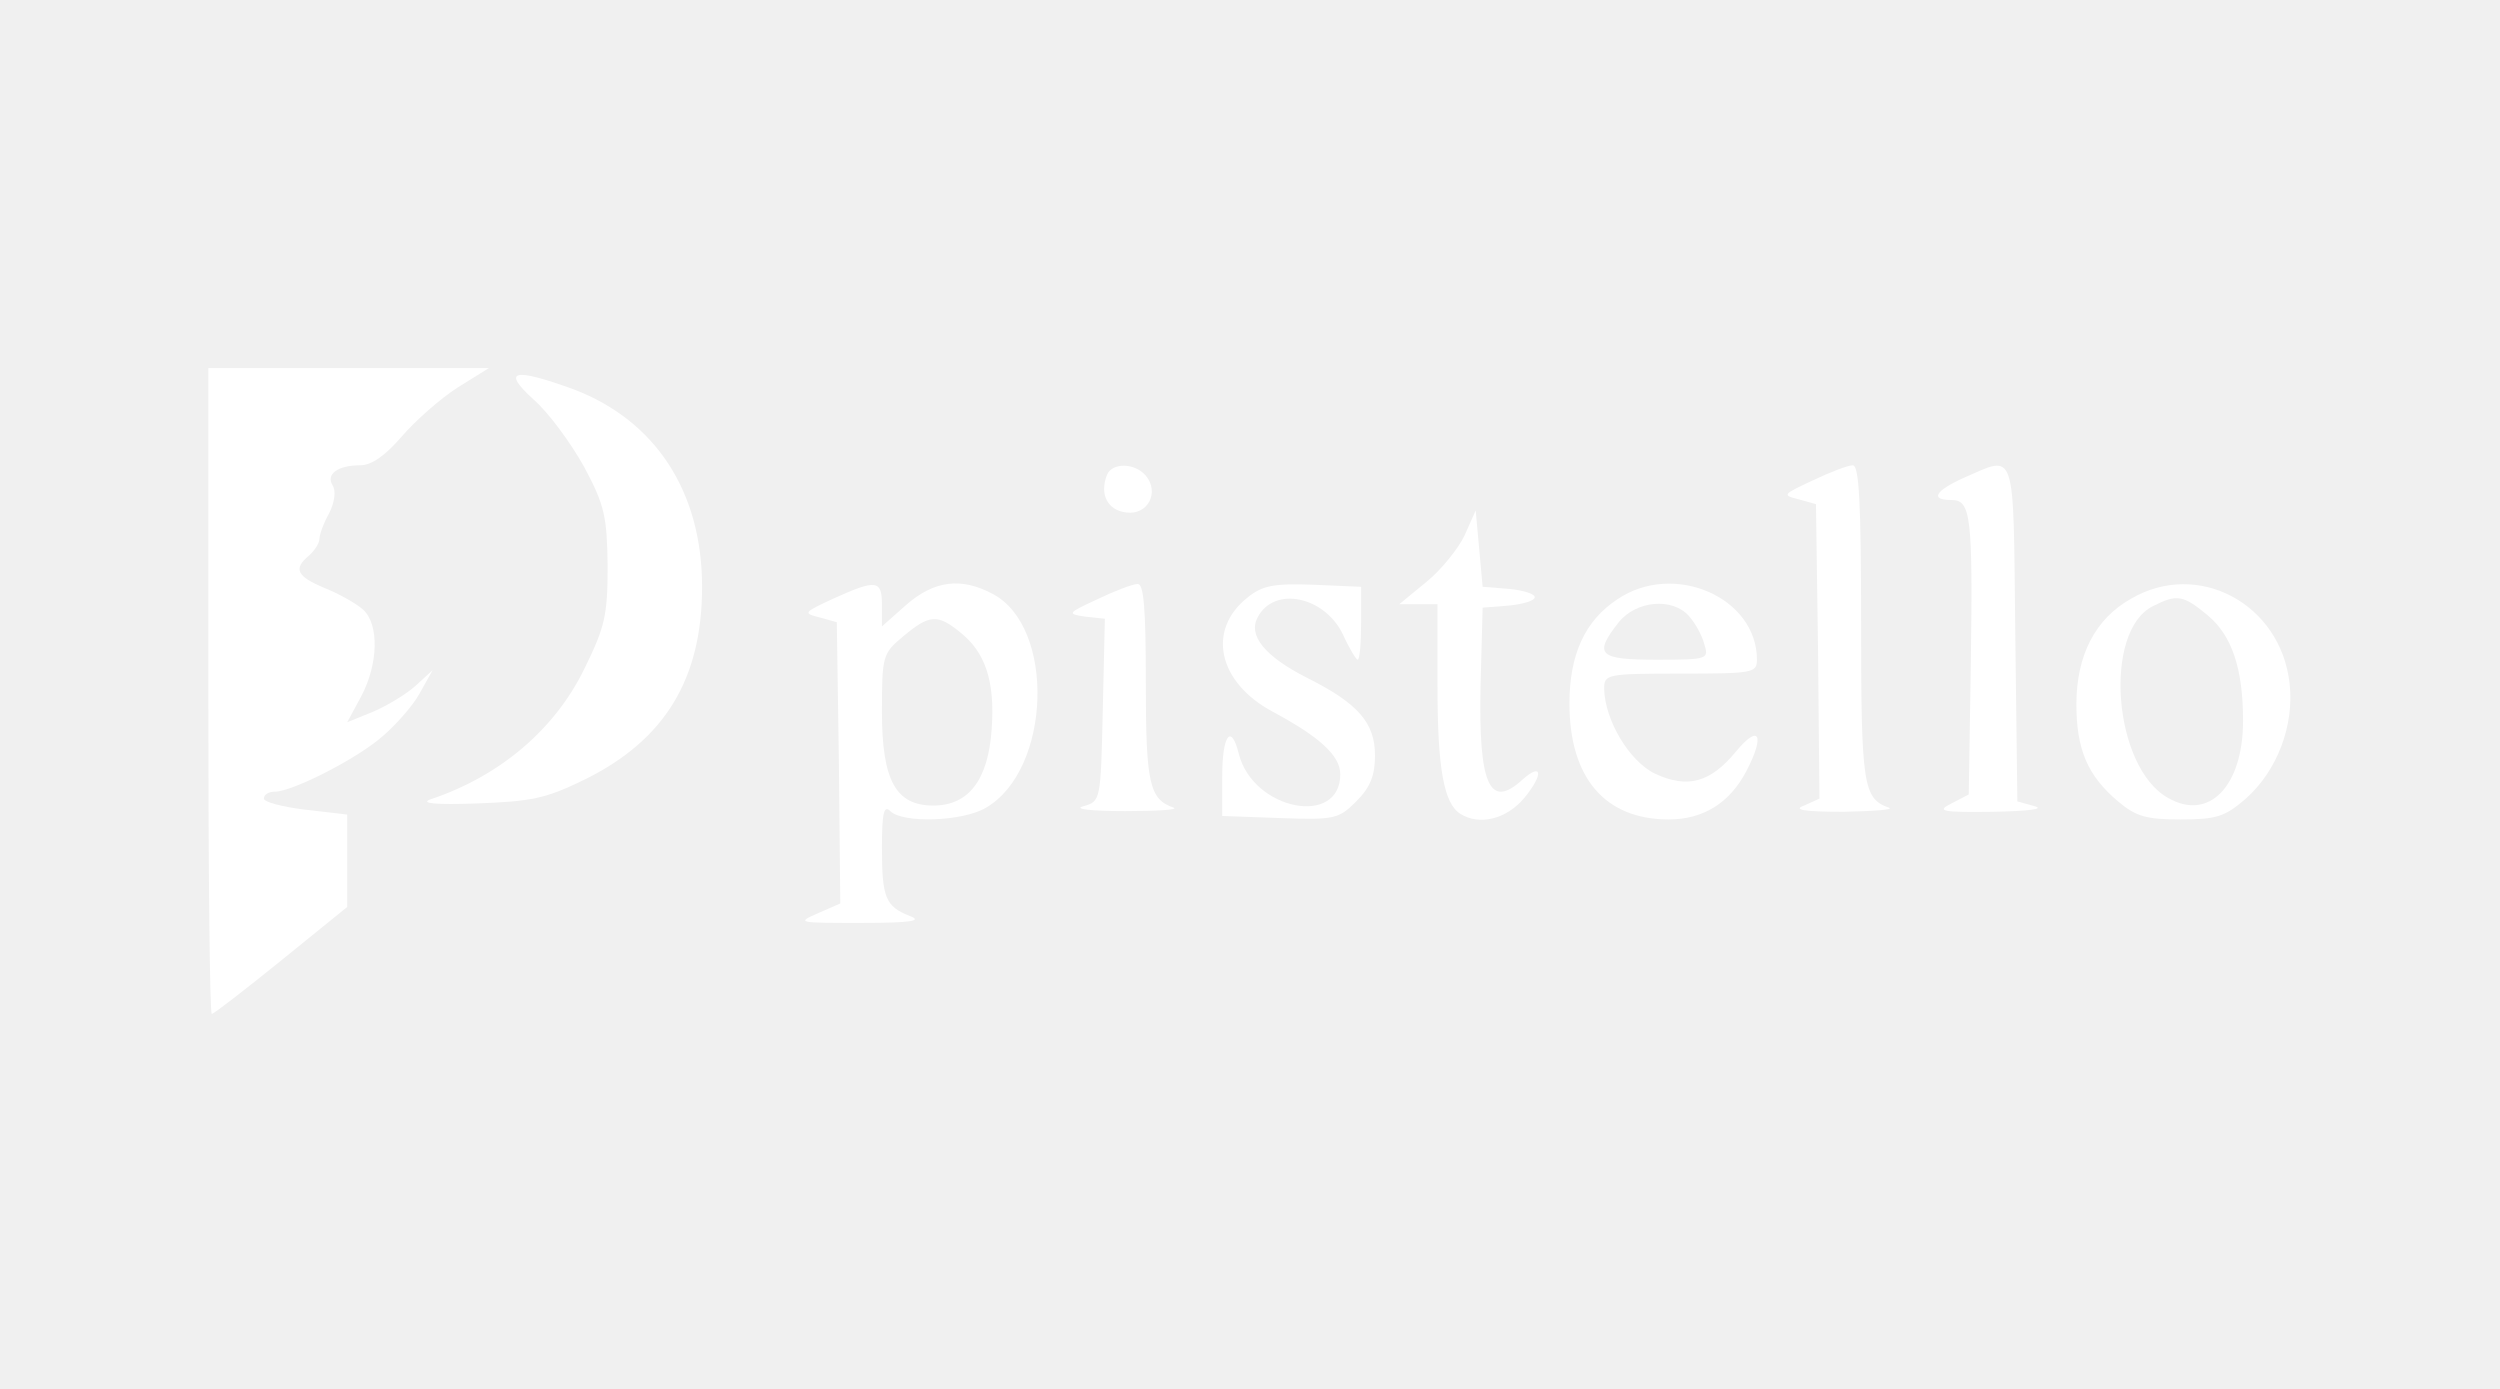
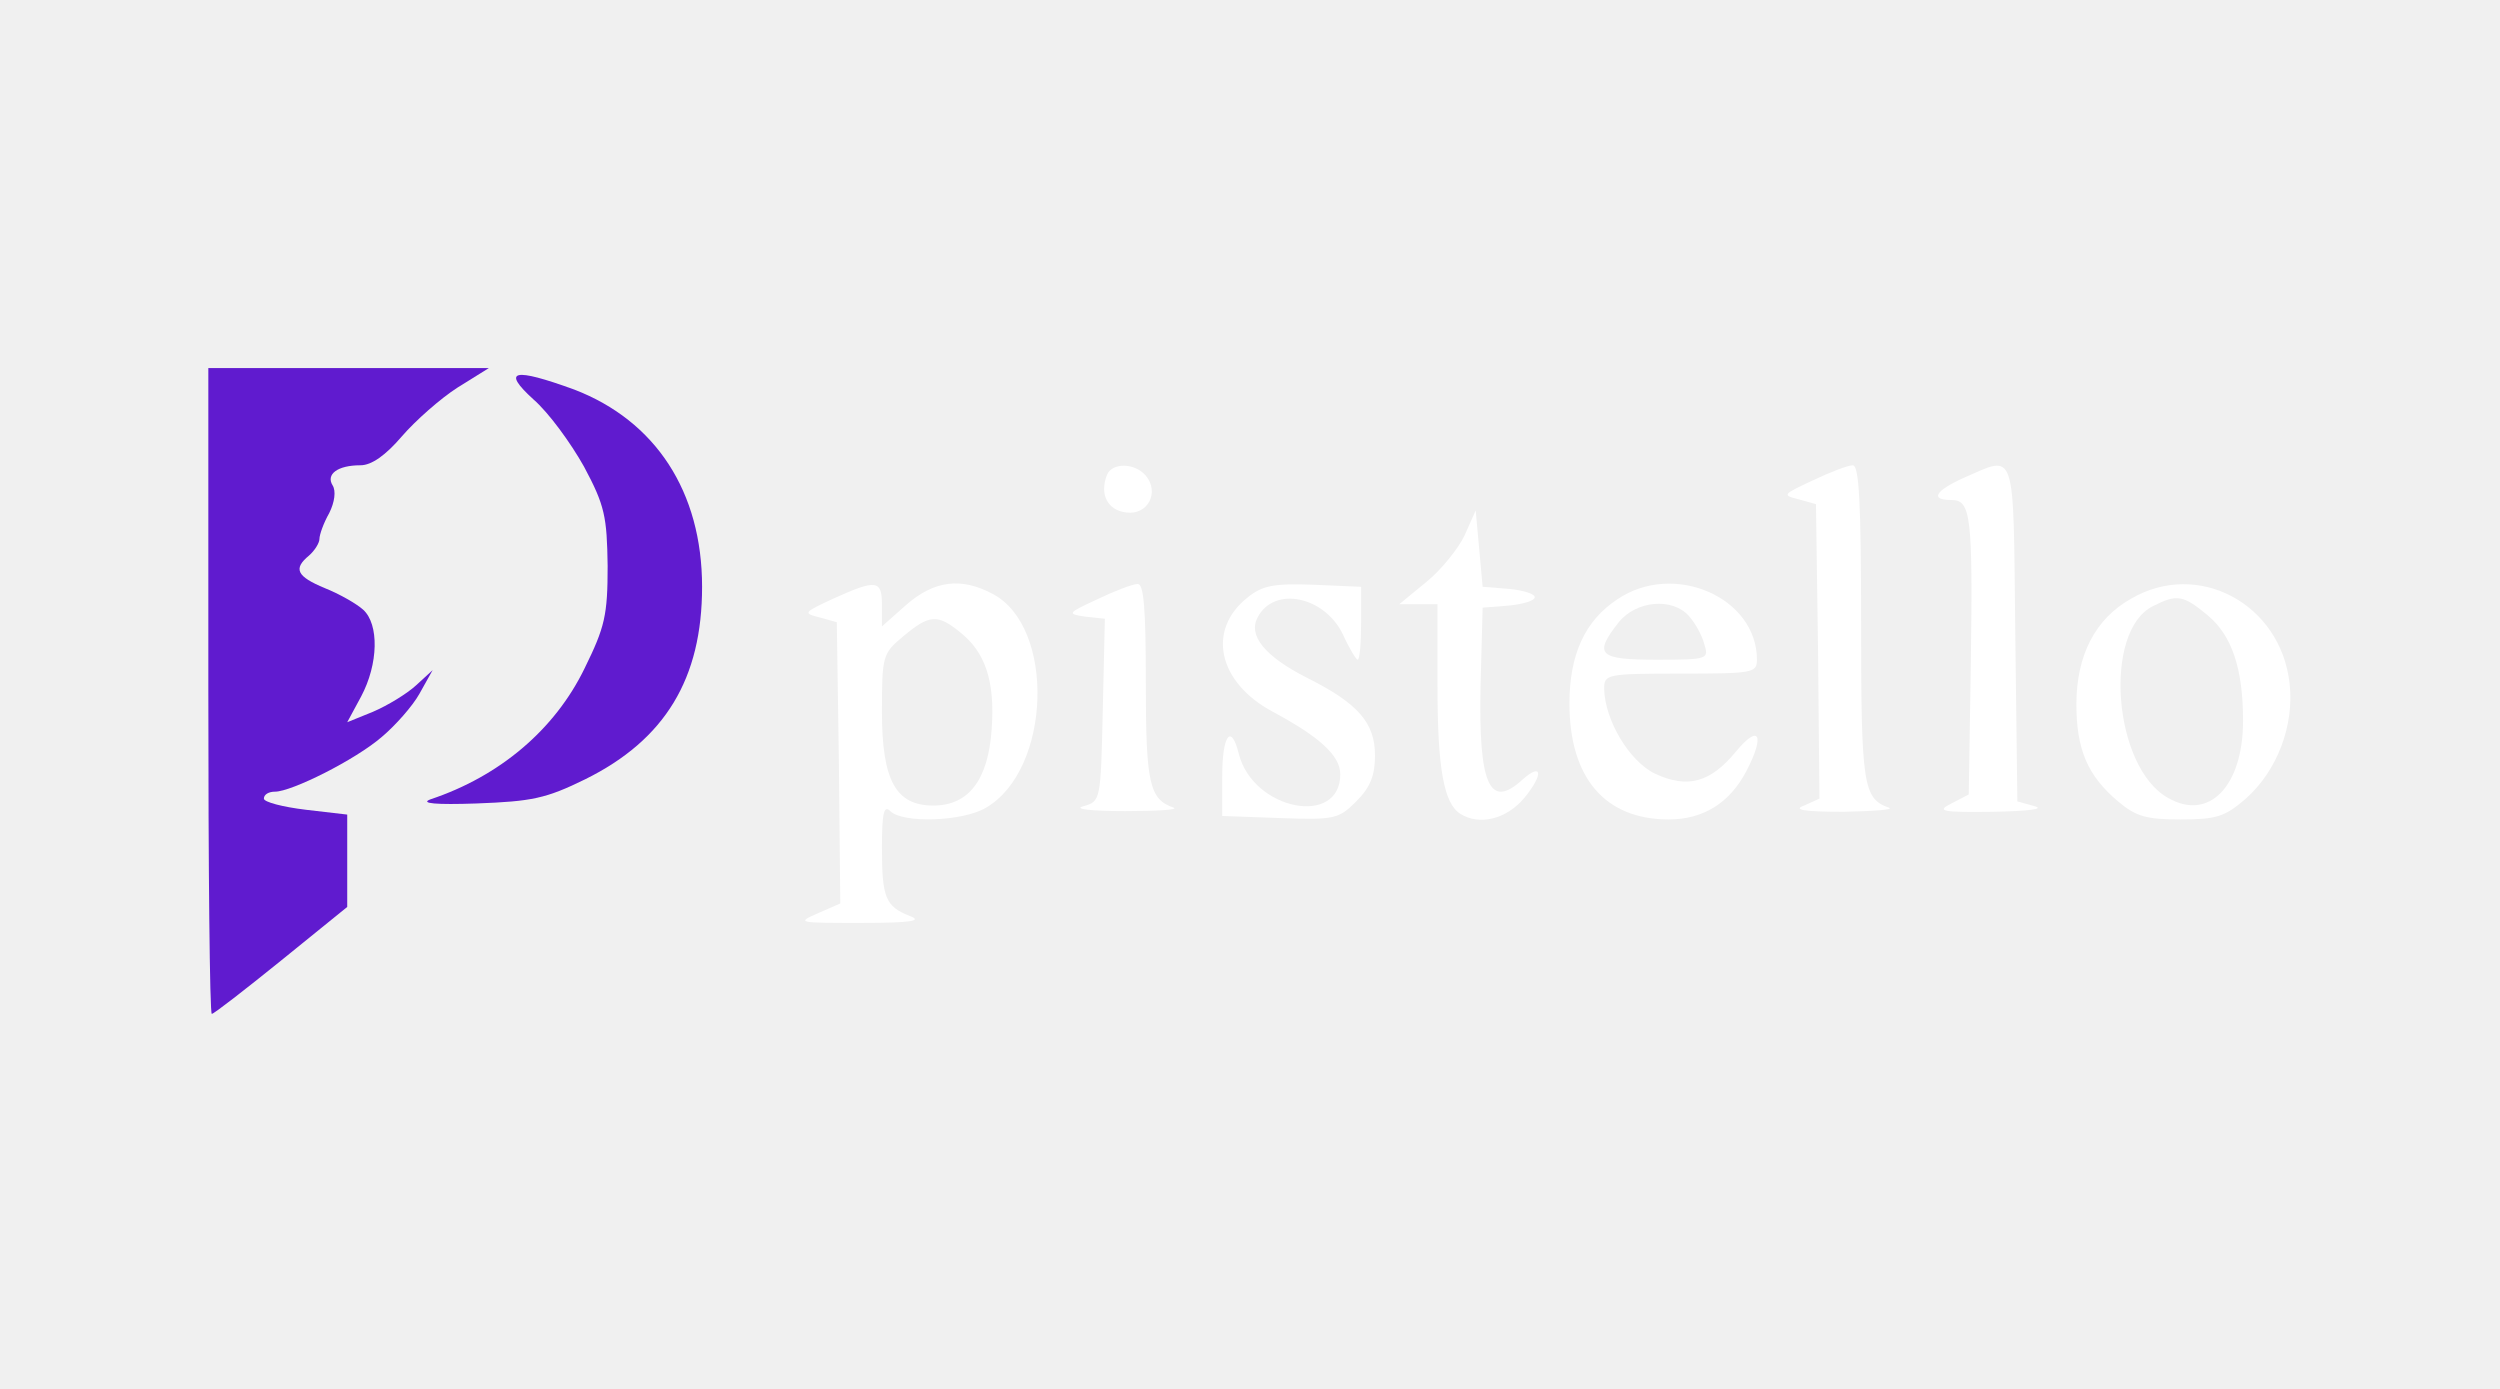
<svg xmlns="http://www.w3.org/2000/svg" version="1.0" width="360pt" height="200pt" viewBox="0 0 360 200" preserveAspectRatio="xMidYMid meet">
  <g transform="translate(0,200) scale(0.1,-0.1)" fill="#000000" stroke="none">
-     <path fill="#fff" d="M300 1005 c0 -256 2 -465 5 -465 3 0 48 35 100 77 l95 77 0 67 0 66 -60 7 c-33 4 -60 11 -60 16 0 6 7 10 16 10 24 0 116 46 154 79 19 16 44 44 54 62 l19 34 -24 -22 c-13 -12 -41 -29 -62 -38 l-37 -15 20 37 c25 47 26 104 3 125 -10 9 -35 23 -55 31 -41 17 -46 28 -23 47 8 7 15 18 15 24 0 6 6 23 14 37 8 16 10 32 5 40 -10 16 7 29 40 29 16 0 36 14 60 42 19 22 55 54 80 70 l45 28 -202 0 -202 0 0 -465z" />
-     <path fill="#fff" d="M768 1425 c22 -19 54 -63 73 -97 30 -56 33 -72 34 -143 0 -71 -4 -88 -33 -147 -43 -89 -123 -156 -222 -189 -16 -6 8 -8 66 -6 80 3 100 7 157 35 115 57 168 145 168 277 0 137 -67 239 -184 284 -88 32 -105 28 -59 -14z" />
+     <path fill="#601bcf" d="M300 1005 c0 -256 2 -465 5 -465 3 0 48 35 100 77 l95 77 0 67 0 66 -60 7 c-33 4 -60 11 -60 16 0 6 7 10 16 10 24 0 116 46 154 79 19 16 44 44 54 62 l19 34 -24 -22 c-13 -12 -41 -29 -62 -38 l-37 -15 20 37 c25 47 26 104 3 125 -10 9 -35 23 -55 31 -41 17 -46 28 -23 47 8 7 15 18 15 24 0 6 6 23 14 37 8 16 10 32 5 40 -10 16 7 29 40 29 16 0 36 14 60 42 19 22 55 54 80 70 l45 28 -202 0 -202 0 0 -465z" />
+     <path fill="#601bcf" d="M768 1425 c22 -19 54 -63 73 -97 30 -56 33 -72 34 -143 0 -71 -4 -88 -33 -147 -43 -89 -123 -156 -222 -189 -16 -6 8 -8 66 -6 80 3 100 7 157 35 115 57 168 145 168 277 0 137 -67 239 -184 284 -88 32 -105 28 -59 -14z" />
    <path fill="#fff" d="M1594 1316 c-11 -28 1 -51 28 -54 31 -4 48 29 28 53 -16 19 -49 19 -56 1z" />
    <path fill="#fff" d="M2610 1308 c-43 -20 -44 -21 -20 -27 l25 -7 3 -212 2 -212 -22 -10 c-17 -6 -1 -9 57 -9 44 1 73 3 65 6 -37 13 -40 32 -40 265 0 176 -3 228 -12 228 -7 0 -33 -10 -58 -22z" />
    <path fill="#fff" d="M2828 1312 c-42 -19 -49 -32 -18 -32 28 0 31 -22 28 -235 l-3 -189 -25 -13 c-22 -11 -15 -13 60 -12 51 1 75 4 60 8 l-25 7 -3 242 c-3 271 2 257 -74 224z" />
    <path fill="#fff" d="M2109 1229 c-9 -19 -34 -50 -55 -67 l-39 -32 28 0 27 0 0 -119 c0 -117 9 -168 33 -183 27 -17 66 -8 92 23 28 34 26 52 -3 26 -47 -43 -63 -7 -60 135 l3 113 38 3 c20 2 37 7 37 12 0 5 -17 10 -37 12 l-38 3 -5 55 -5 55 -16 -36z" />
    <path fill="#fff" d="M1200 1138 c-43 -20 -44 -21 -20 -27 l25 -7 3 -202 2 -203 -32 -14 c-32 -14 -29 -14 62 -14 73 0 89 3 70 10 -35 14 -40 26 -40 99 0 50 3 61 12 52 18 -18 105 -15 138 5 94 55 100 261 9 308 -45 24 -84 19 -124 -16 l-35 -31 0 31 c0 36 -8 37 -70 9z m182 -48 c37 -29 51 -71 46 -140 -5 -73 -33 -110 -84 -110 -54 0 -74 36 -74 135 0 81 1 84 31 109 37 31 49 32 81 6z" />
    <path fill="#fff" d="M1580 1137 c-43 -20 -44 -21 -17 -25 l28 -3 -3 -132 c-3 -130 -3 -131 -28 -138 -15 -4 11 -7 60 -7 47 0 78 2 70 5 -35 12 -40 35 -40 180 0 108 -3 143 -12 142 -7 0 -33 -10 -58 -22z" />
    <path fill="#fff" d="M1797 1140 c-60 -47 -43 -123 36 -165 67 -36 97 -63 97 -90 0 -76 -125 -52 -146 29 -11 45 -24 28 -24 -32 l0 -57 83 -3 c79 -3 85 -1 110 24 20 20 27 37 27 66 0 47 -24 75 -98 112 -61 31 -85 61 -71 87 24 46 97 30 123 -25 9 -20 19 -36 21 -36 3 0 5 24 5 53 l0 52 -69 3 c-56 2 -73 -1 -94 -18z" />
    <path fill="#fff" d="M2329 1137 c-47 -31 -69 -80 -69 -150 0 -107 51 -167 143 -167 50 0 88 24 112 70 27 52 18 68 -15 28 -37 -45 -70 -54 -117 -32 -37 18 -72 77 -73 122 0 21 3 22 110 22 104 0 110 1 110 20 0 90 -120 142 -201 87z m103 -24 c9 -10 19 -28 22 -40 7 -22 6 -23 -68 -23 -84 0 -92 7 -55 54 25 31 77 36 101 9z" />
    <path fill="#fff" d="M3069 1138 c-52 -29 -79 -82 -79 -152 0 -65 16 -103 60 -140 26 -22 41 -26 90 -26 52 0 64 4 94 30 45 40 70 105 63 166 -13 115 -132 178 -228 122z m110 -24 c35 -29 51 -77 51 -152 0 -94 -49 -145 -108 -111 -79 44 -94 240 -22 276 35 18 44 16 79 -13z" />
  </g>
</svg>
